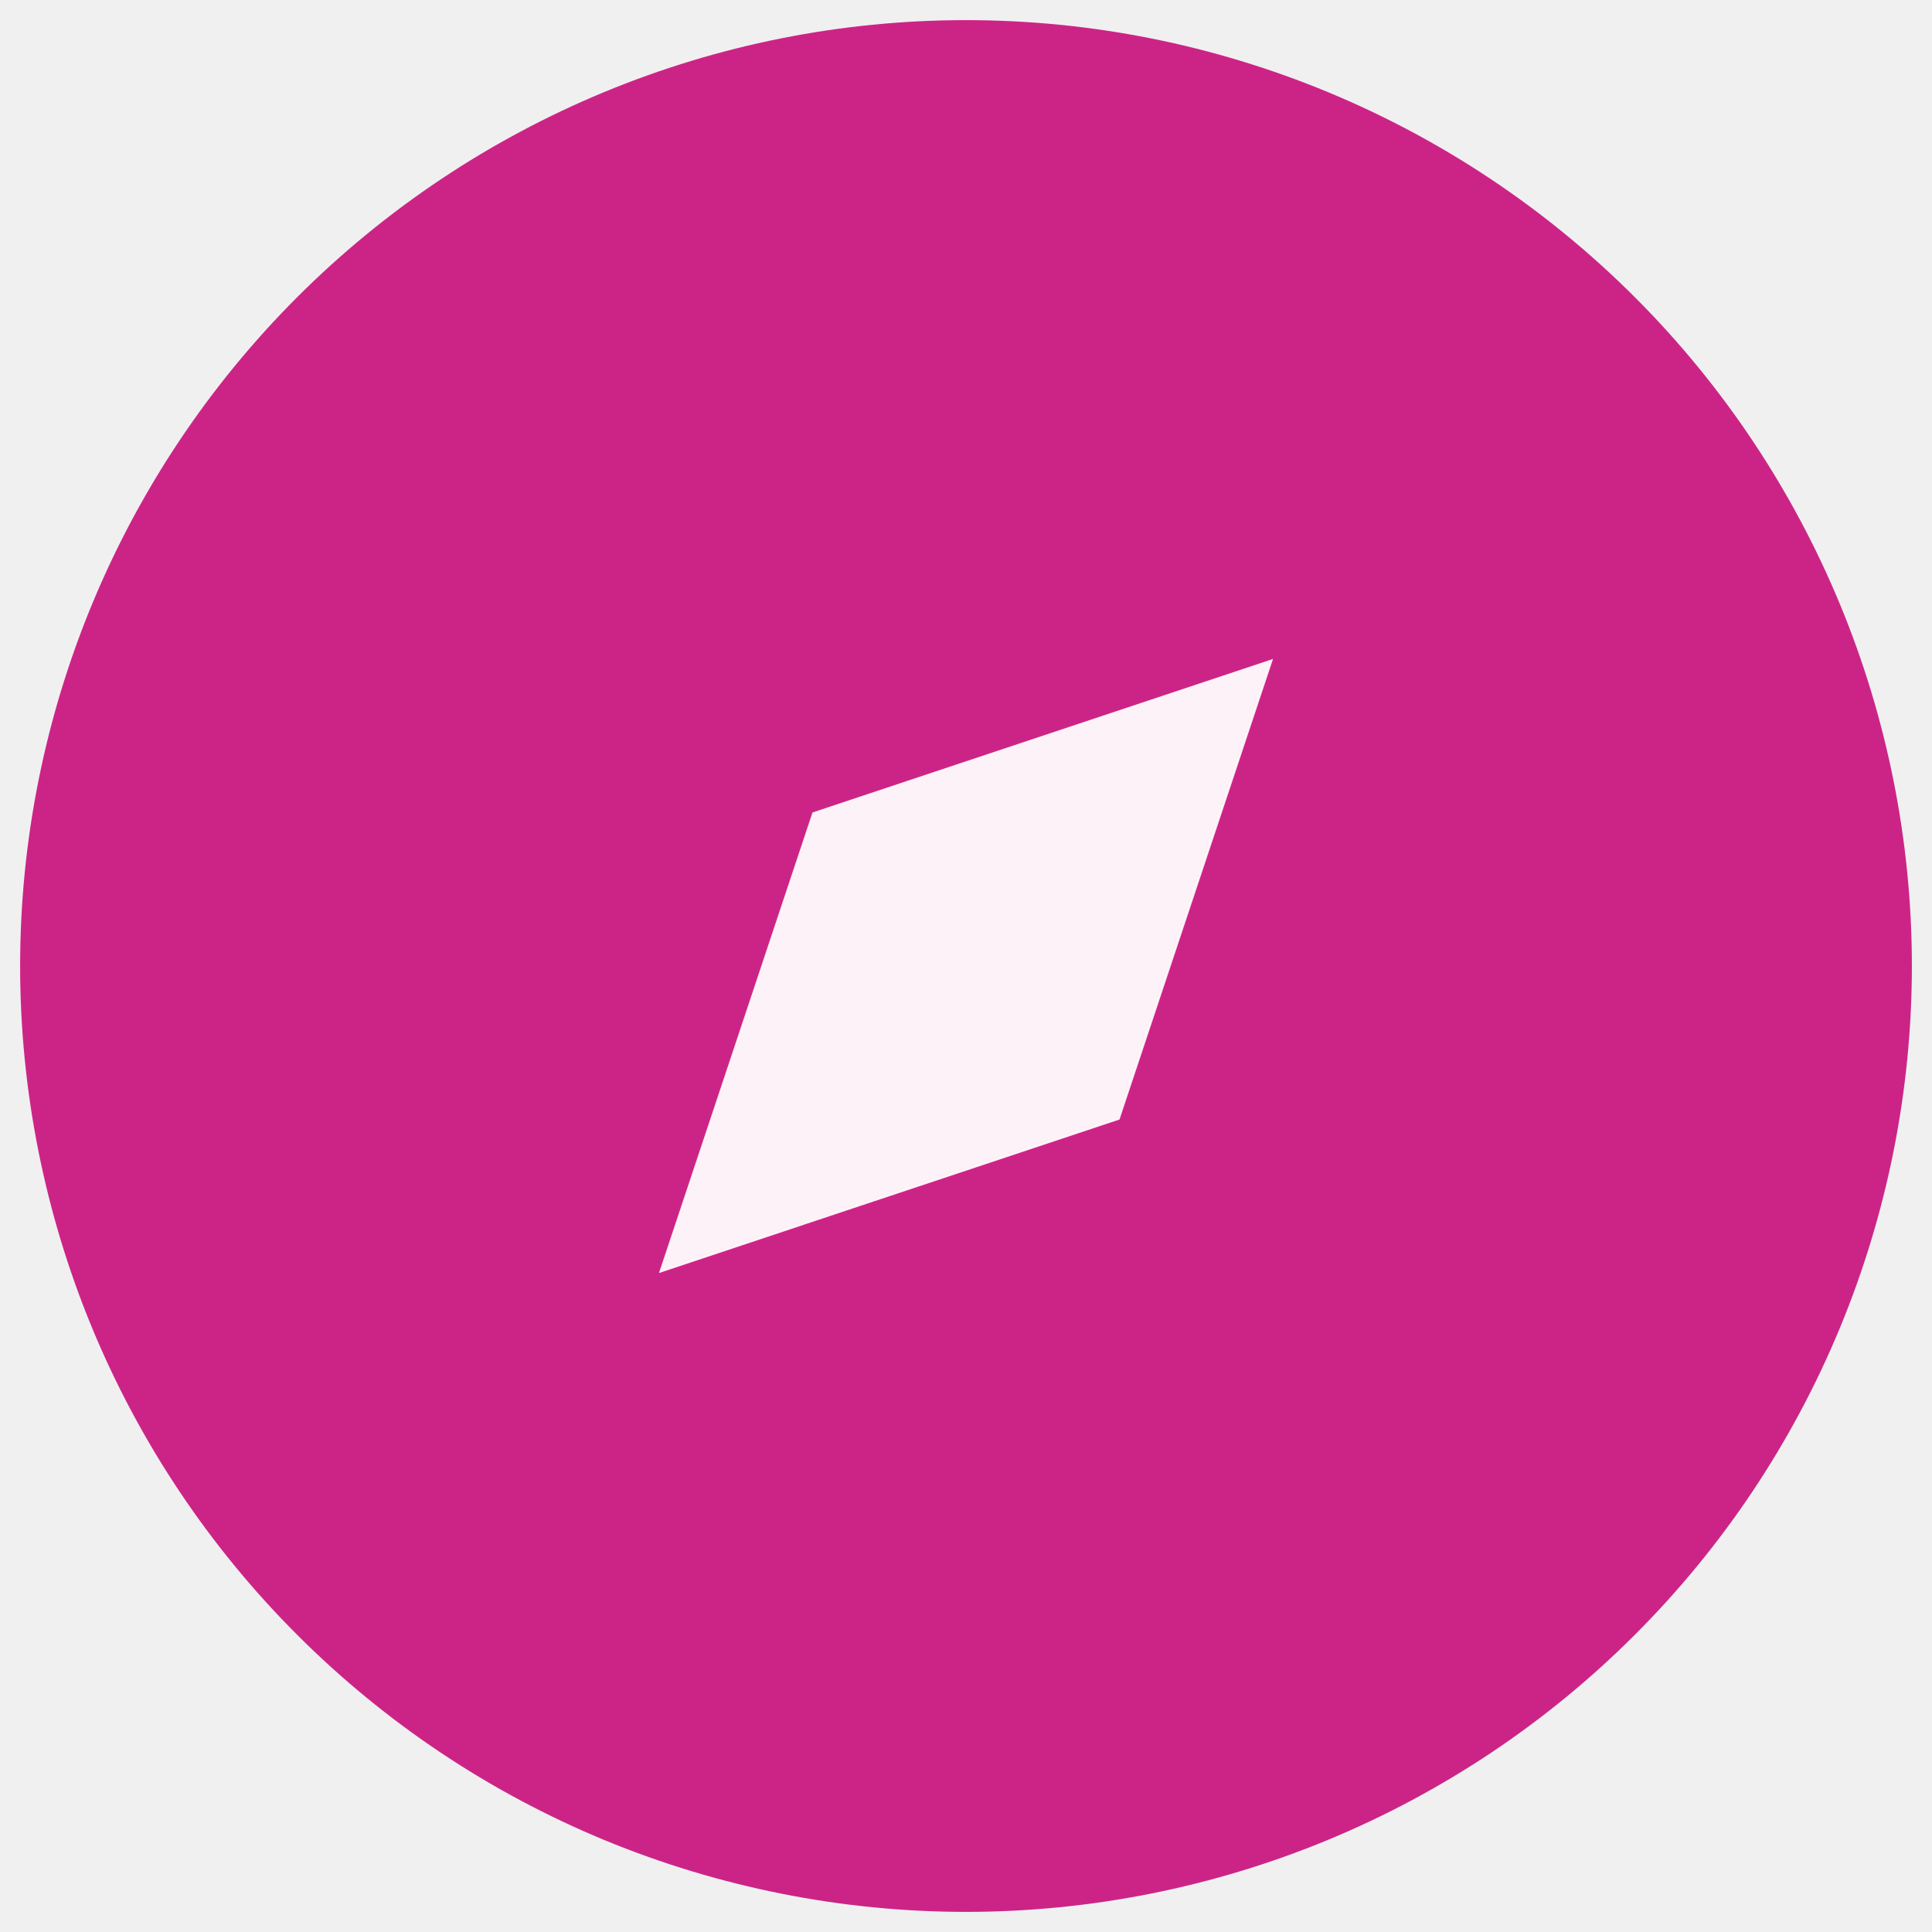
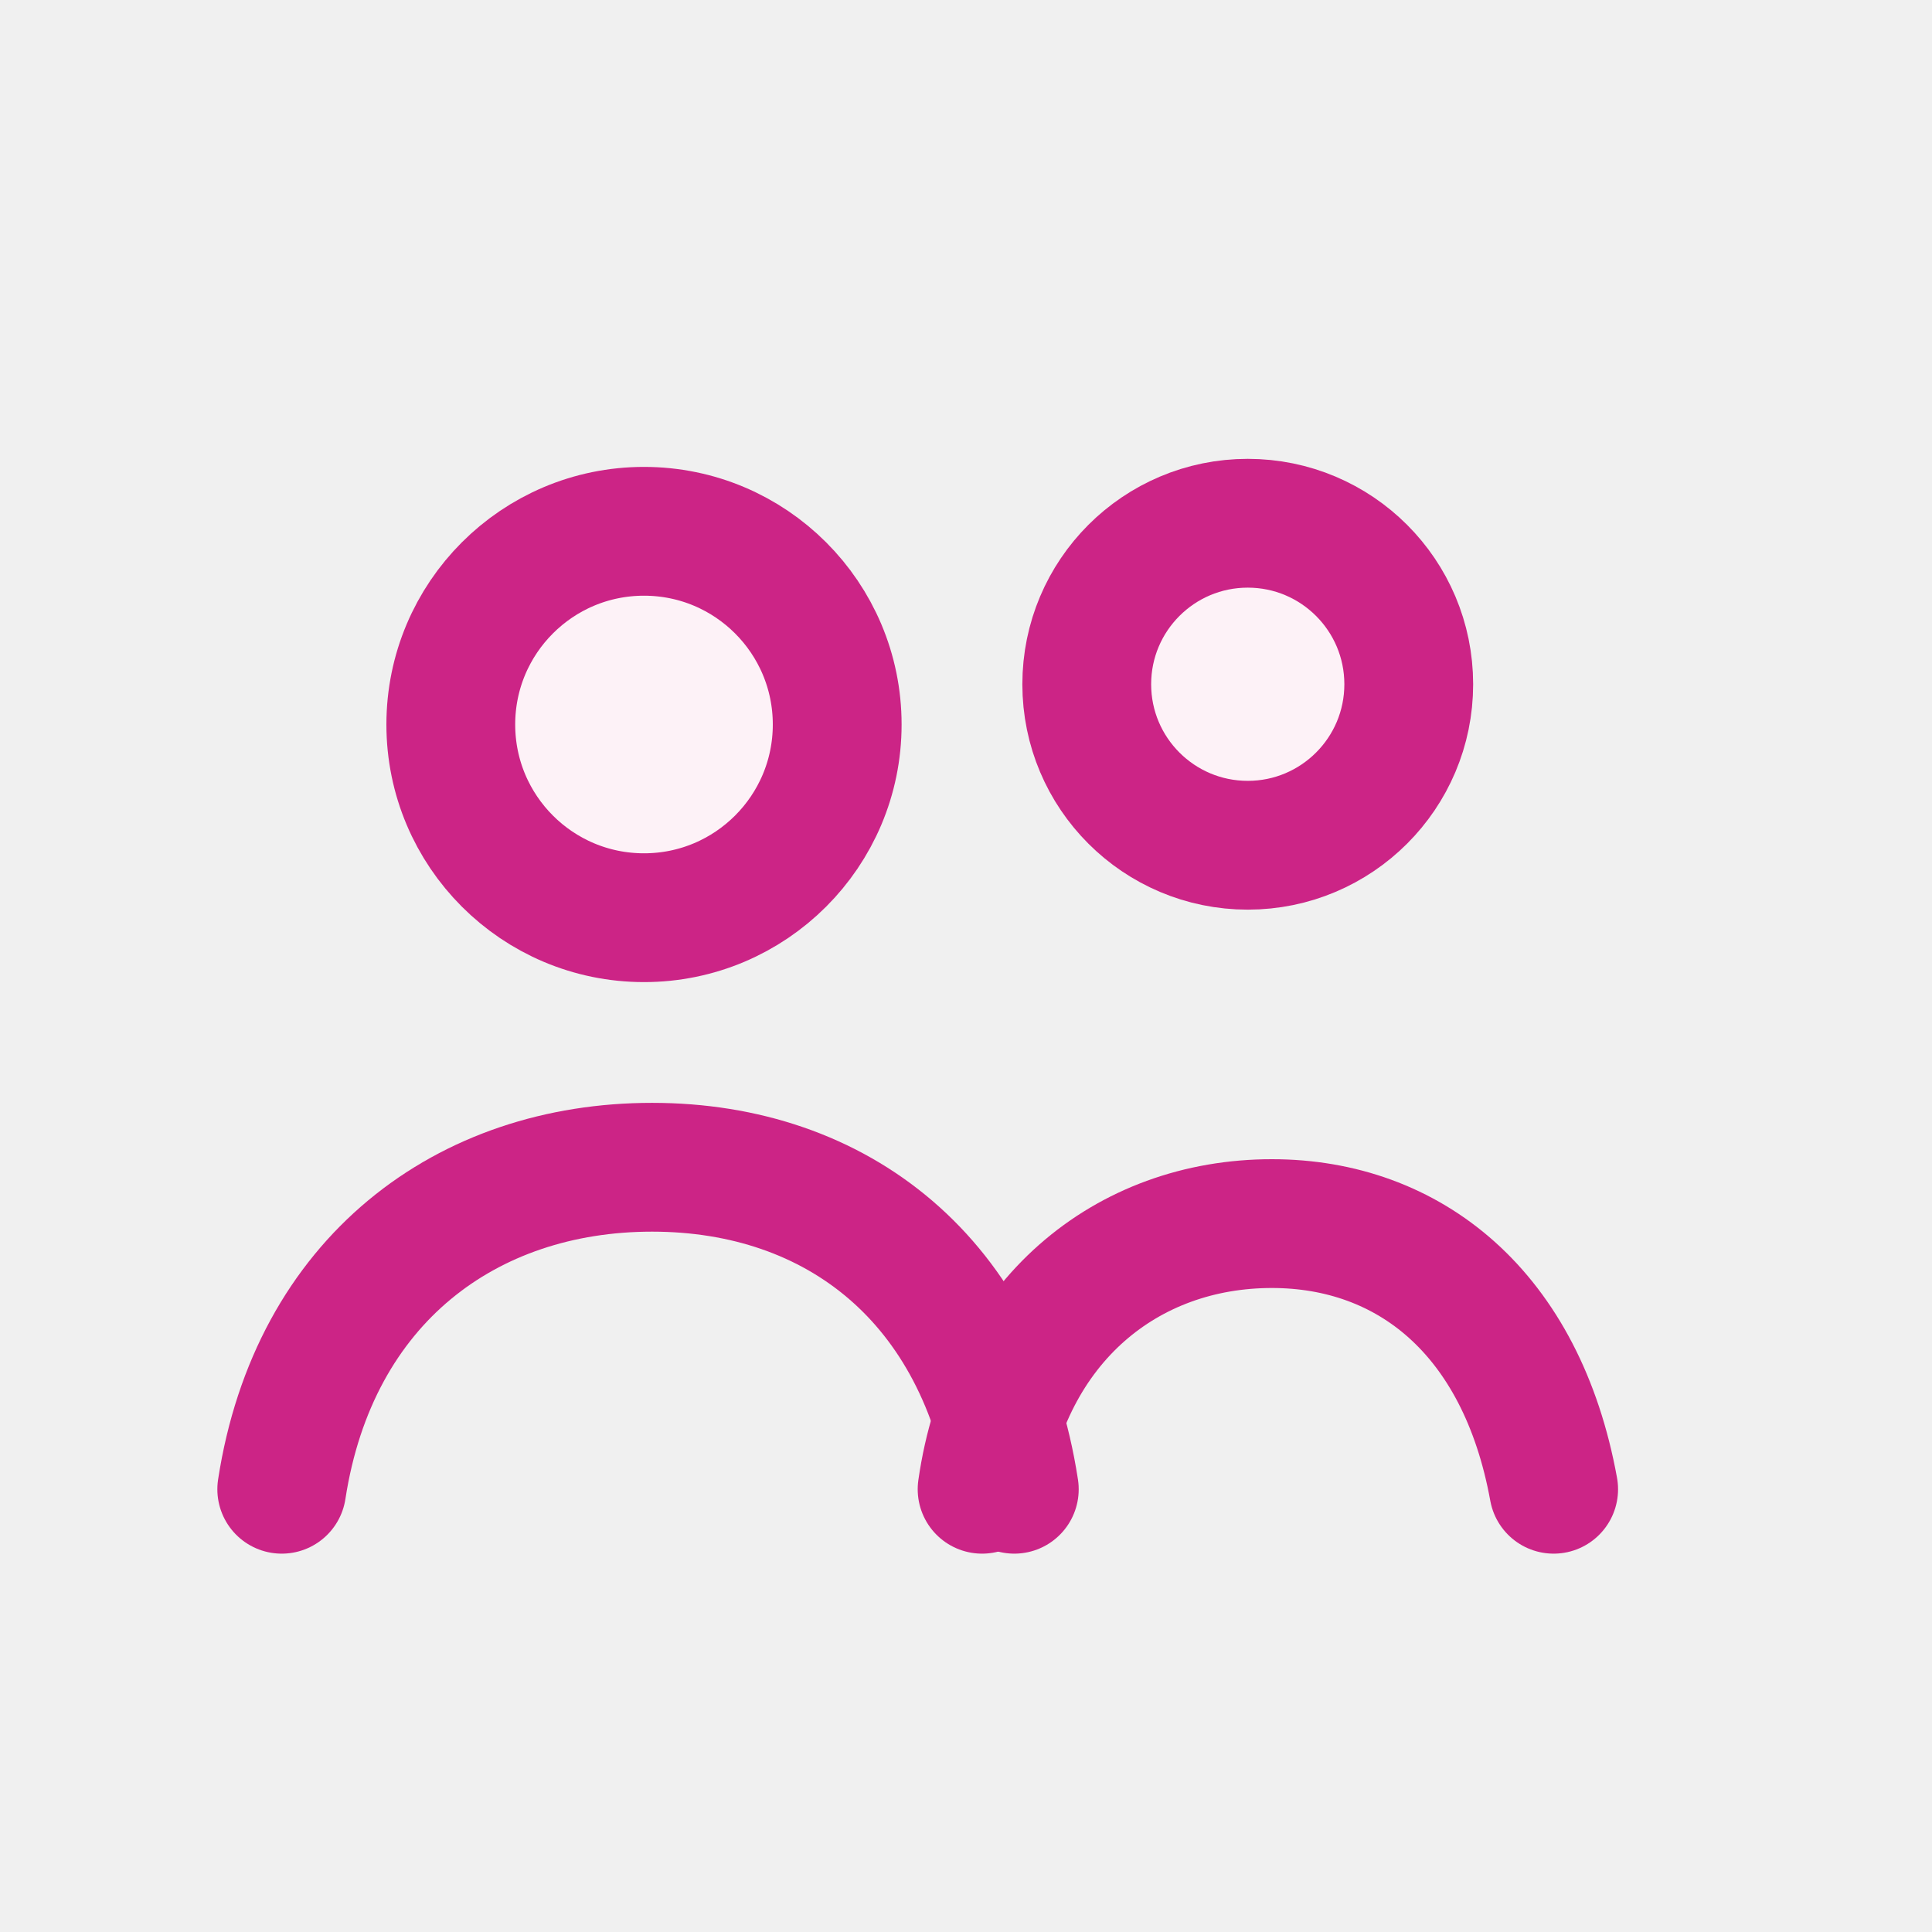
<svg xmlns="http://www.w3.org/2000/svg" width="24" height="24" viewBox="0 0 24 24" fill="none">
-   <g clip-path="url(#clip0_3690_6527)">
-     <path d="M23 12C23 13.444 22.715 14.875 22.163 16.209C21.61 17.544 20.8 18.757 19.778 19.778C18.757 20.8 17.544 21.61 16.209 22.163C14.875 22.715 13.444 23 12 23C10.556 23 9.125 22.715 7.79 22.163C6.456 21.61 5.243 20.8 4.222 19.778C3.2 18.757 2.39 17.544 1.837 16.209C1.285 14.875 1 13.444 1 12C1 9.083 2.159 6.285 4.222 4.222C6.285 2.159 9.083 1 12 1C14.917 1 17.715 2.159 19.778 4.222C21.841 6.285 23 9.083 23 12Z" fill="#CC2486" stroke="#CC2486" stroke-width="1.5" stroke-linecap="round" stroke-linejoin="round" />
-     <path d="M7 17L9.5 9.5L17 7L14.5 14.5L7 17Z" fill="#FDF2F7" stroke="#CC2486" stroke-width="1.5" stroke-linecap="round" stroke-linejoin="round" />
-   </g>
-   <defs>
-     <clipPath id="clip0_3690_6527">
-       <rect width="24" height="24" fill="white" />
-     </clipPath>
-   </defs>
+   <circle cx="8" cy="9" r="2.4" fill="#FDF2F7" stroke="#CC2486" stroke-width="1.6" />
+   <circle cx="15.5" cy="8.5" r="2" fill="#FDF2F7" stroke="#CC2486" stroke-width="1.6" />
+   <path d="M3.5 18.5c.4-2.6 2.3-4 4.6-4s4.1 1.4 4.5 4" stroke="#CC2486" stroke-width="1.6" stroke-linecap="round" />
+   <path d="M12.2 18.5c.3-2.1 1.8-3.3 3.6-3.3 1.7 0 3.1 1.1 3.5 3.3" stroke="#CC2486" stroke-width="1.6" stroke-linecap="round" />
</svg>
